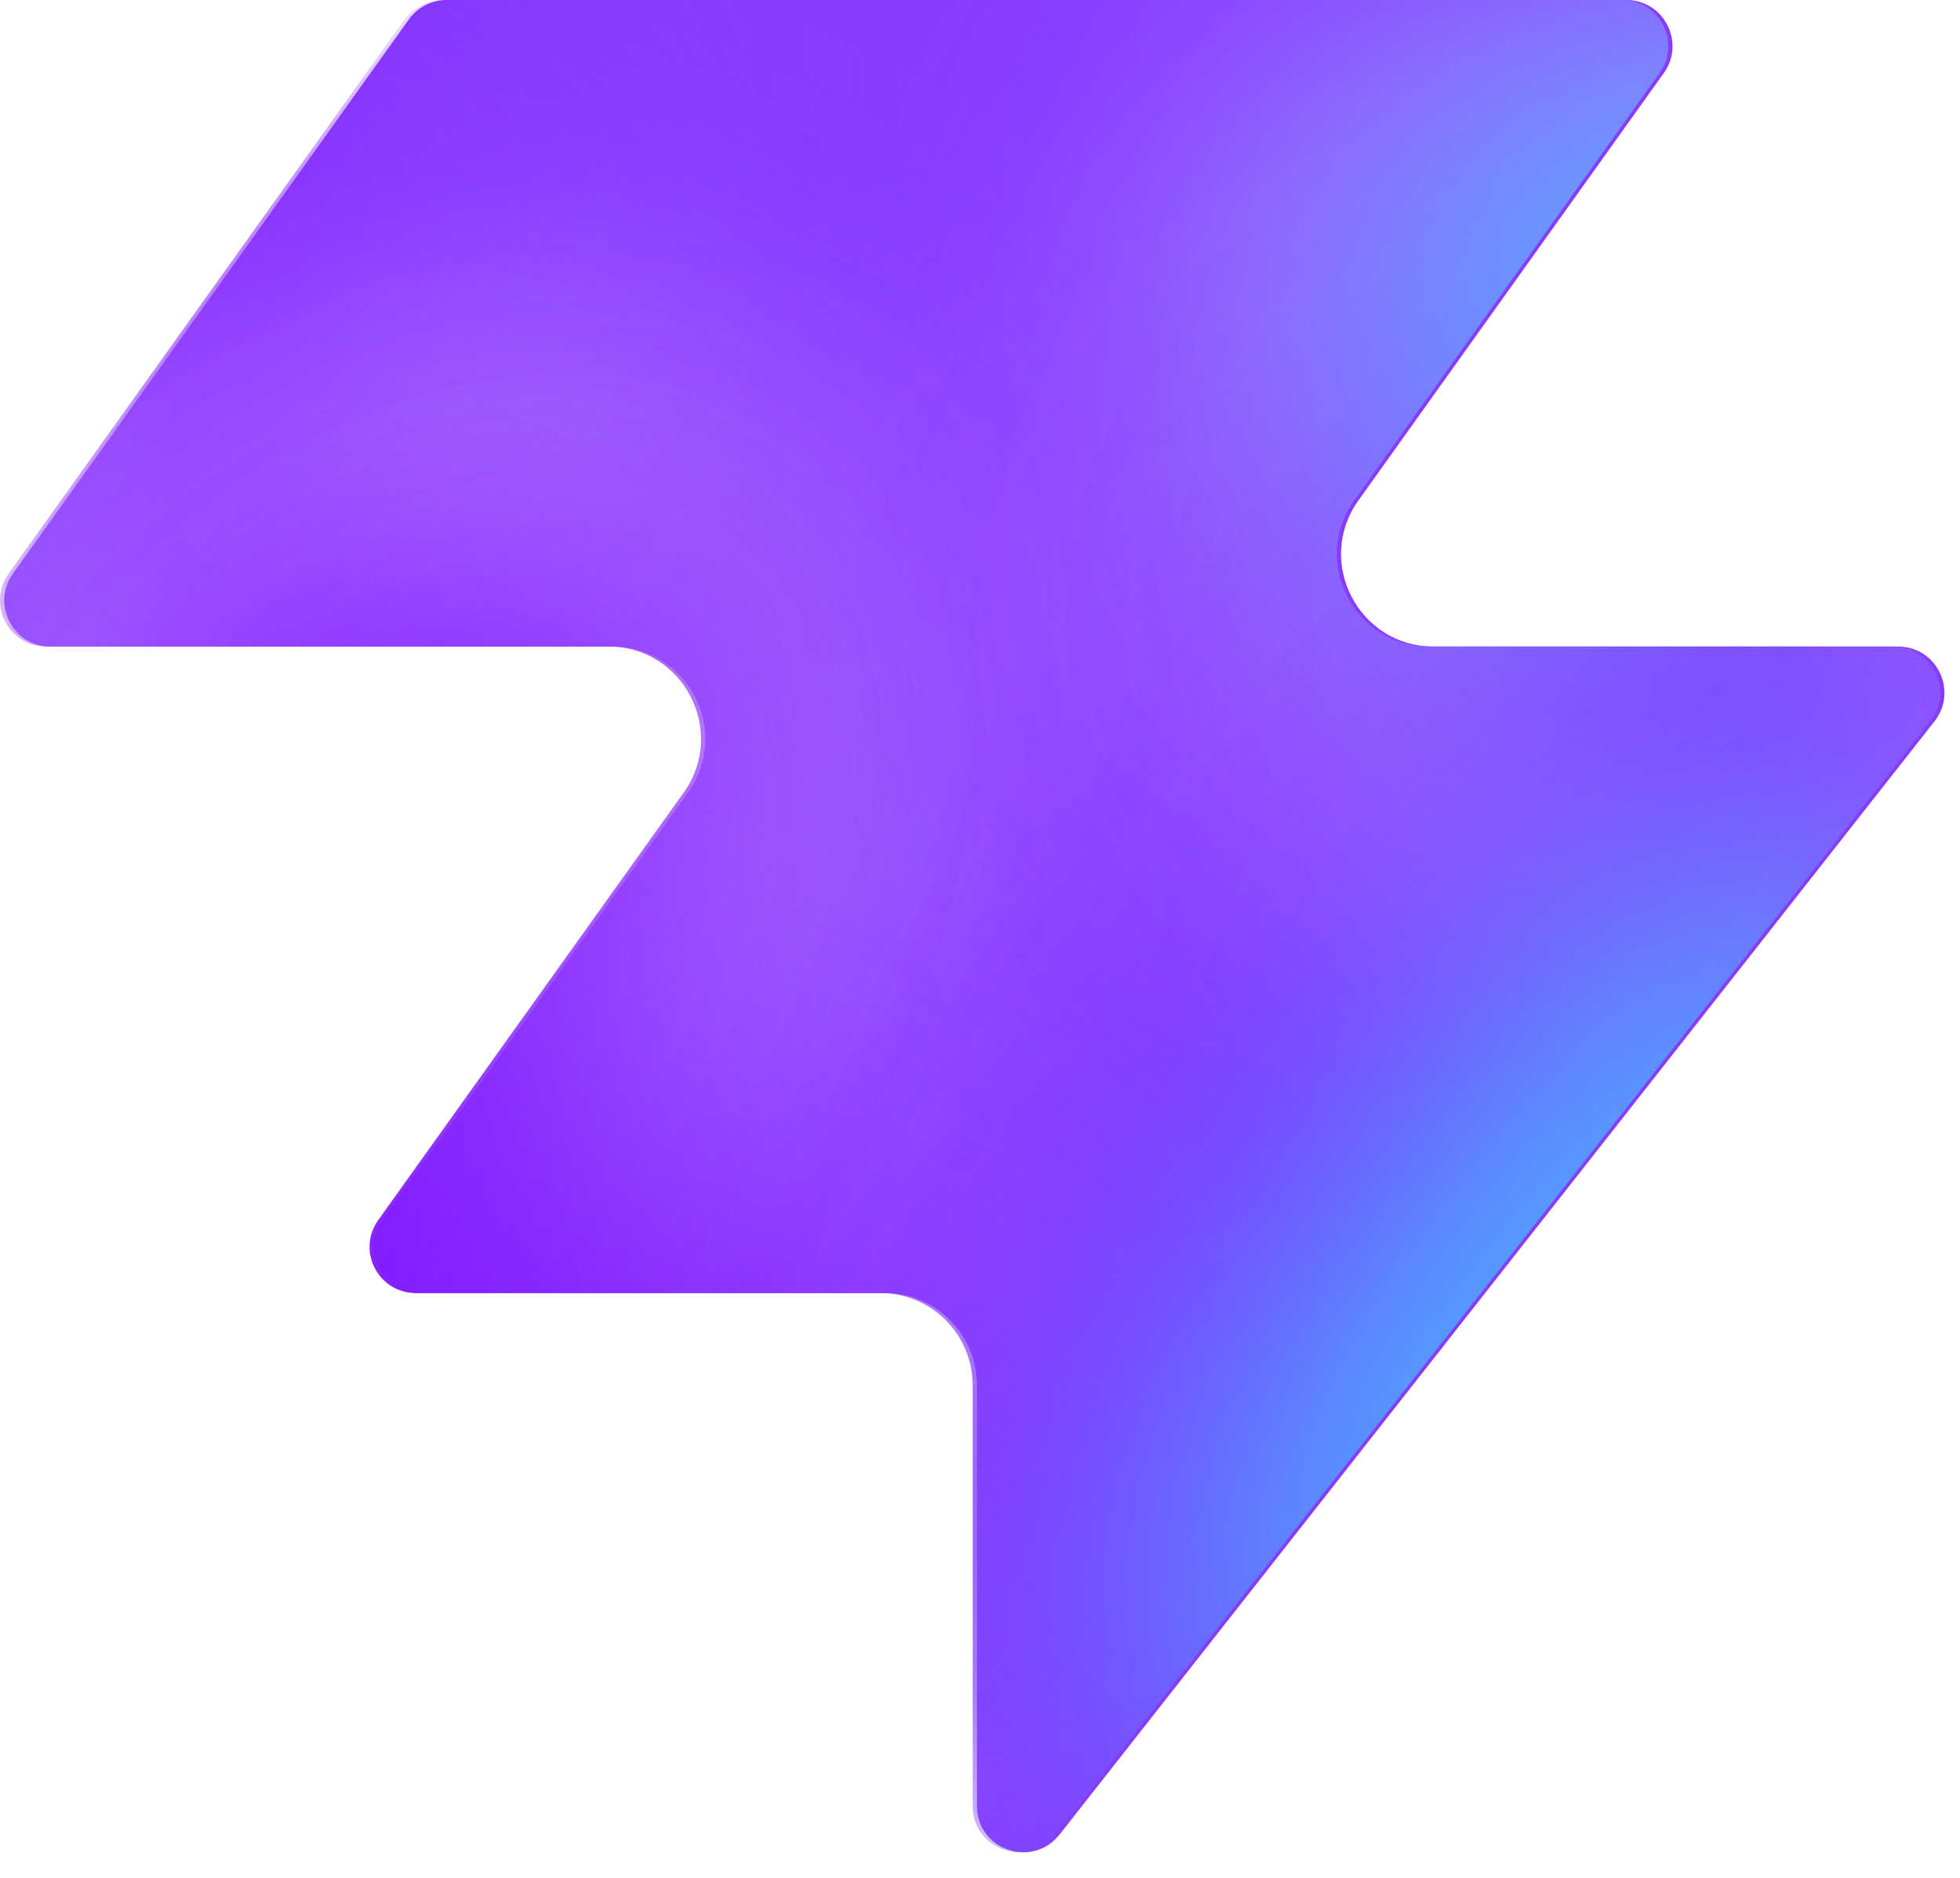
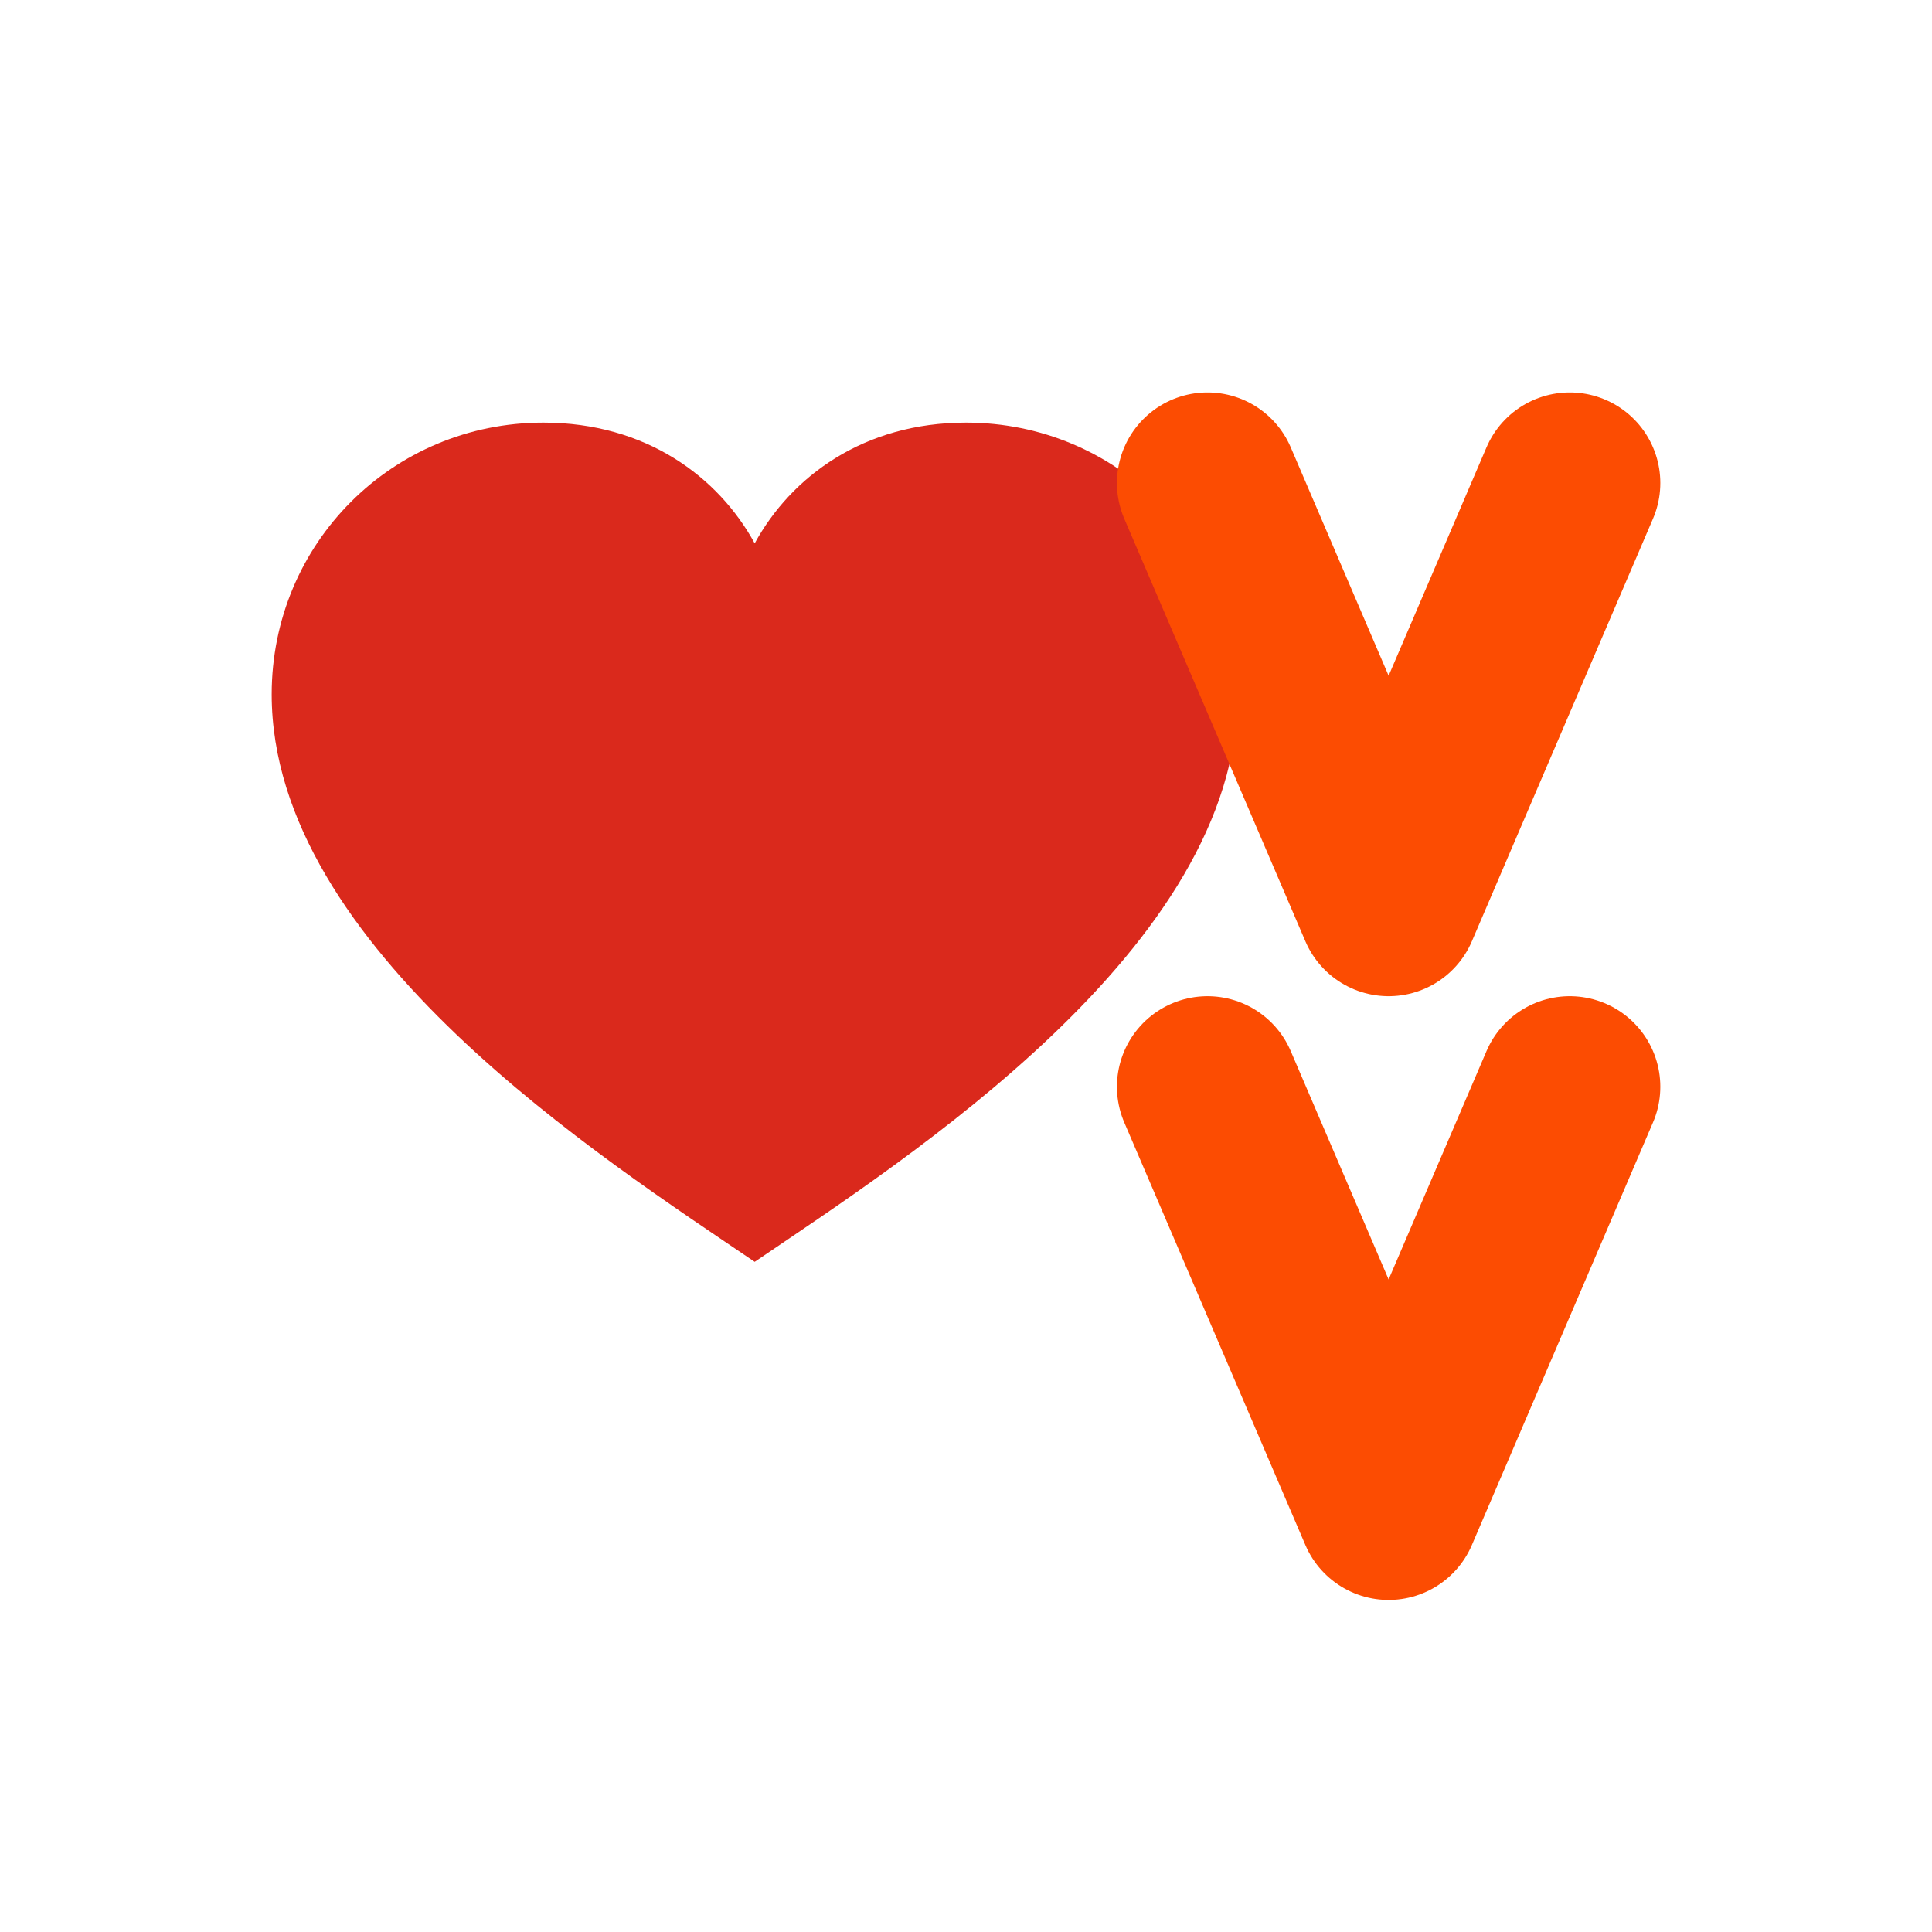
- <svg xmlns="http://www.w3.org/2000/svg" width="48" height="46" fill="none" viewBox="0 0 48 46">
-   <path fill="#863bff" d="M25.946 44.938c-.664.845-2.021.375-2.021-.698V33.937a2.26 2.26 0 0 0-2.262-2.262H10.287c-.92 0-1.456-1.04-.92-1.788l7.48-10.471c1.07-1.497 0-3.578-1.842-3.578H1.237c-.92 0-1.456-1.04-.92-1.788L10.013.474c.214-.297.556-.474.92-.474h28.894c.92 0 1.456 1.04.92 1.788l-7.48 10.471c-1.07 1.498 0 3.579 1.842 3.579h11.377c.943 0 1.473 1.088.89 1.83L25.947 44.94z" style="fill:#863bff;fill:color(display-p3 .525 .23 1);fill-opacity:1" />
-   <mask id="a" width="48" height="46" x="0" y="0" maskUnits="userSpaceOnUse" style="mask-type:alpha">
-     <path fill="#000" d="M25.842 44.938c-.664.844-2.021.375-2.021-.698V33.937a2.26 2.26 0 0 0-2.262-2.262H10.183c-.92 0-1.456-1.04-.92-1.788l7.48-10.471c1.07-1.498 0-3.579-1.842-3.579H1.133c-.92 0-1.456-1.04-.92-1.787L9.91.473c.214-.297.556-.474.92-.474h28.894c.92 0 1.456 1.04.92 1.788l-7.48 10.471c-1.07 1.498 0 3.578 1.842 3.578h11.377c.943 0 1.473 1.088.89 1.832L25.843 44.94z" style="fill:#000;fill-opacity:1" />
-   </mask>
-   <g mask="url(#a)">
-     <g filter="url(#b)">
-       <ellipse cx="5.508" cy="14.704" fill="#ede6ff" rx="5.508" ry="14.704" style="fill:#ede6ff;fill:color(display-p3 .927 .903 1);fill-opacity:1" transform="matrix(.00324 1 1 -.00324 -4.47 31.516)" />
-     </g>
-     <g filter="url(#c)">
-       <ellipse cx="10.399" cy="29.851" fill="#ede6ff" rx="10.399" ry="29.851" style="fill:#ede6ff;fill:color(display-p3 .927 .903 1);fill-opacity:1" transform="matrix(.00324 1 1 -.00324 -39.328 7.883)" />
-     </g>
-     <g filter="url(#d)">
-       <ellipse cx="5.508" cy="30.487" fill="#7e14ff" rx="5.508" ry="30.487" style="fill:#7e14ff;fill:color(display-p3 .492 .077 1);fill-opacity:1" transform="rotate(89.814 -25.913 -14.639)scale(1 -1)" />
-     </g>
-     <g filter="url(#e)">
-       <ellipse cx="5.508" cy="30.599" fill="#7e14ff" rx="5.508" ry="30.599" style="fill:#7e14ff;fill:color(display-p3 .492 .077 1);fill-opacity:1" transform="rotate(89.814 -32.644 -3.334)scale(1 -1)" />
-     </g>
-     <g filter="url(#f)">
-       <ellipse cx="5.508" cy="30.599" fill="#7e14ff" rx="5.508" ry="30.599" style="fill:#7e14ff;fill:color(display-p3 .492 .077 1);fill-opacity:1" transform="matrix(.00324 1 1 -.00324 -34.34 30.47)" />
-     </g>
-     <g filter="url(#g)">
-       <ellipse cx="14.072" cy="22.078" fill="#ede6ff" rx="14.072" ry="22.078" style="fill:#ede6ff;fill:color(display-p3 .927 .903 1);fill-opacity:1" transform="rotate(93.35 24.506 48.493)scale(-1 1)" />
-     </g>
-     <g filter="url(#h)">
-       <ellipse cx="3.47" cy="21.501" fill="#7e14ff" rx="3.47" ry="21.501" style="fill:#7e14ff;fill:color(display-p3 .492 .077 1);fill-opacity:1" transform="rotate(89.009 28.708 47.59)scale(-1 1)" />
-     </g>
-     <g filter="url(#i)">
-       <ellipse cx="3.47" cy="21.501" fill="#7e14ff" rx="3.47" ry="21.501" style="fill:#7e14ff;fill:color(display-p3 .492 .077 1);fill-opacity:1" transform="rotate(89.009 28.708 47.59)scale(-1 1)" />
-     </g>
-     <g filter="url(#j)">
-       <ellipse cx=".387" cy="8.972" fill="#7e14ff" rx="4.407" ry="29.108" style="fill:#7e14ff;fill:color(display-p3 .492 .077 1);fill-opacity:1" transform="rotate(39.51 .387 8.972)" />
-     </g>
-     <g filter="url(#k)">
-       <ellipse cx="47.523" cy="-6.092" fill="#7e14ff" rx="4.407" ry="29.108" style="fill:#7e14ff;fill:color(display-p3 .492 .077 1);fill-opacity:1" transform="rotate(37.892 47.523 -6.092)" />
-     </g>
-     <g filter="url(#l)">
-       <ellipse cx="41.412" cy="6.333" fill="#47bfff" rx="5.971" ry="9.665" style="fill:#47bfff;fill:color(display-p3 .28 .748 1);fill-opacity:1" transform="rotate(37.892 41.412 6.333)" />
-     </g>
-     <g filter="url(#m)">
-       <ellipse cx="-1.879" cy="38.332" fill="#7e14ff" rx="4.407" ry="29.108" style="fill:#7e14ff;fill:color(display-p3 .492 .077 1);fill-opacity:1" transform="rotate(37.892 -1.88 38.332)" />
-     </g>
-     <g filter="url(#n)">
-       <ellipse cx="-1.879" cy="38.332" fill="#7e14ff" rx="4.407" ry="29.108" style="fill:#7e14ff;fill:color(display-p3 .492 .077 1);fill-opacity:1" transform="rotate(37.892 -1.88 38.332)" />
-     </g>
-     <g filter="url(#o)">
-       <ellipse cx="35.651" cy="29.907" fill="#7e14ff" rx="4.407" ry="29.108" style="fill:#7e14ff;fill:color(display-p3 .492 .077 1);fill-opacity:1" transform="rotate(37.892 35.651 29.907)" />
-     </g>
-     <g filter="url(#p)">
-       <ellipse cx="38.418" cy="32.4" fill="#47bfff" rx="5.971" ry="15.297" style="fill:#47bfff;fill:color(display-p3 .28 .748 1);fill-opacity:1" transform="rotate(37.892 38.418 32.4)" />
-     </g>
-   </g>
-   <defs>
-     <filter id="b" width="60.045" height="41.654" x="-19.77" y="16.149" color-interpolation-filters="sRGB" filterUnits="userSpaceOnUse">
-       <feFlood flood-opacity="0" result="BackgroundImageFix" />
-       <feBlend in="SourceGraphic" in2="BackgroundImageFix" result="shape" />
-       <feGaussianBlur result="effect1_foregroundBlur_2002_17158" stdDeviation="7.659" />
-     </filter>
-     <filter id="c" width="90.34" height="51.437" x="-54.613" y="-7.533" color-interpolation-filters="sRGB" filterUnits="userSpaceOnUse">
-       <feFlood flood-opacity="0" result="BackgroundImageFix" />
-       <feBlend in="SourceGraphic" in2="BackgroundImageFix" result="shape" />
-       <feGaussianBlur result="effect1_foregroundBlur_2002_17158" stdDeviation="7.659" />
-     </filter>
-     <filter id="d" width="79.355" height="29.4" x="-49.64" y="2.03" color-interpolation-filters="sRGB" filterUnits="userSpaceOnUse">
-       <feFlood flood-opacity="0" result="BackgroundImageFix" />
-       <feBlend in="SourceGraphic" in2="BackgroundImageFix" result="shape" />
-       <feGaussianBlur result="effect1_foregroundBlur_2002_17158" stdDeviation="4.596" />
-     </filter>
-     <filter id="e" width="79.579" height="29.4" x="-45.045" y="20.029" color-interpolation-filters="sRGB" filterUnits="userSpaceOnUse">
-       <feFlood flood-opacity="0" result="BackgroundImageFix" />
-       <feBlend in="SourceGraphic" in2="BackgroundImageFix" result="shape" />
-       <feGaussianBlur result="effect1_foregroundBlur_2002_17158" stdDeviation="4.596" />
-     </filter>
-     <filter id="f" width="79.579" height="29.4" x="-43.513" y="21.178" color-interpolation-filters="sRGB" filterUnits="userSpaceOnUse">
-       <feFlood flood-opacity="0" result="BackgroundImageFix" />
-       <feBlend in="SourceGraphic" in2="BackgroundImageFix" result="shape" />
-       <feGaussianBlur result="effect1_foregroundBlur_2002_17158" stdDeviation="4.596" />
-     </filter>
-     <filter id="g" width="74.749" height="58.852" x="15.756" y="-17.901" color-interpolation-filters="sRGB" filterUnits="userSpaceOnUse">
-       <feFlood flood-opacity="0" result="BackgroundImageFix" />
-       <feBlend in="SourceGraphic" in2="BackgroundImageFix" result="shape" />
-       <feGaussianBlur result="effect1_foregroundBlur_2002_17158" stdDeviation="7.659" />
-     </filter>
-     <filter id="h" width="61.377" height="25.362" x="23.548" y="2.284" color-interpolation-filters="sRGB" filterUnits="userSpaceOnUse">
-       <feFlood flood-opacity="0" result="BackgroundImageFix" />
-       <feBlend in="SourceGraphic" in2="BackgroundImageFix" result="shape" />
-       <feGaussianBlur result="effect1_foregroundBlur_2002_17158" stdDeviation="4.596" />
-     </filter>
-     <filter id="i" width="61.377" height="25.362" x="23.548" y="2.284" color-interpolation-filters="sRGB" filterUnits="userSpaceOnUse">
-       <feFlood flood-opacity="0" result="BackgroundImageFix" />
-       <feBlend in="SourceGraphic" in2="BackgroundImageFix" result="shape" />
-       <feGaussianBlur result="effect1_foregroundBlur_2002_17158" stdDeviation="4.596" />
-     </filter>
-     <filter id="j" width="56.045" height="63.649" x="-27.636" y="-22.853" color-interpolation-filters="sRGB" filterUnits="userSpaceOnUse">
-       <feFlood flood-opacity="0" result="BackgroundImageFix" />
-       <feBlend in="SourceGraphic" in2="BackgroundImageFix" result="shape" />
-       <feGaussianBlur result="effect1_foregroundBlur_2002_17158" stdDeviation="4.596" />
-     </filter>
-     <filter id="k" width="54.814" height="64.646" x="20.116" y="-38.415" color-interpolation-filters="sRGB" filterUnits="userSpaceOnUse">
-       <feFlood flood-opacity="0" result="BackgroundImageFix" />
-       <feBlend in="SourceGraphic" in2="BackgroundImageFix" result="shape" />
-       <feGaussianBlur result="effect1_foregroundBlur_2002_17158" stdDeviation="4.596" />
-     </filter>
-     <filter id="l" width="33.541" height="35.313" x="24.641" y="-11.323" color-interpolation-filters="sRGB" filterUnits="userSpaceOnUse">
-       <feFlood flood-opacity="0" result="BackgroundImageFix" />
-       <feBlend in="SourceGraphic" in2="BackgroundImageFix" result="shape" />
-       <feGaussianBlur result="effect1_foregroundBlur_2002_17158" stdDeviation="4.596" />
-     </filter>
-     <filter id="m" width="54.814" height="64.646" x="-29.286" y="6.009" color-interpolation-filters="sRGB" filterUnits="userSpaceOnUse">
-       <feFlood flood-opacity="0" result="BackgroundImageFix" />
-       <feBlend in="SourceGraphic" in2="BackgroundImageFix" result="shape" />
-       <feGaussianBlur result="effect1_foregroundBlur_2002_17158" stdDeviation="4.596" />
-     </filter>
-     <filter id="n" width="54.814" height="64.646" x="-29.286" y="6.009" color-interpolation-filters="sRGB" filterUnits="userSpaceOnUse">
-       <feFlood flood-opacity="0" result="BackgroundImageFix" />
-       <feBlend in="SourceGraphic" in2="BackgroundImageFix" result="shape" />
-       <feGaussianBlur result="effect1_foregroundBlur_2002_17158" stdDeviation="4.596" />
-     </filter>
-     <filter id="o" width="54.814" height="64.646" x="8.244" y="-2.416" color-interpolation-filters="sRGB" filterUnits="userSpaceOnUse">
-       <feFlood flood-opacity="0" result="BackgroundImageFix" />
-       <feBlend in="SourceGraphic" in2="BackgroundImageFix" result="shape" />
-       <feGaussianBlur result="effect1_foregroundBlur_2002_17158" stdDeviation="4.596" />
-     </filter>
-     <filter id="p" width="39.409" height="43.623" x="18.713" y="10.588" color-interpolation-filters="sRGB" filterUnits="userSpaceOnUse">
-       <feFlood flood-opacity="0" result="BackgroundImageFix" />
-       <feBlend in="SourceGraphic" in2="BackgroundImageFix" result="shape" />
-       <feGaussianBlur result="effect1_foregroundBlur_2002_17158" stdDeviation="4.596" />
-     </filter>
-   </defs>
+ <svg xmlns="http://www.w3.org/2000/svg" viewBox="0 0 32 32" width="32" height="32">
+   <path fill="#DA291C" d="M9 7 c-2.5 0 -4.5 2 -4.5 4.5 c0 4.2 5.5 7.7 8 9.4 c2.5 -1.7 8 -5.2 8 -9.4 c0 -2.5 -2 -4.5 -4.5 -4.5 c-1.7 0 -2.9 0.9 -3.5 2 c-0.6 -1.1 -1.8 -2 -3.5 -2 z" />
+   <polyline fill="none" stroke="#FC4C02" stroke-width="3" stroke-linecap="round" stroke-linejoin="round" points="20,8 23,15 26,8" />
+   <polyline fill="none" stroke="#FC4C02" stroke-width="3" stroke-linecap="round" stroke-linejoin="round" points="20,18 23,25 26,18" />
</svg>
